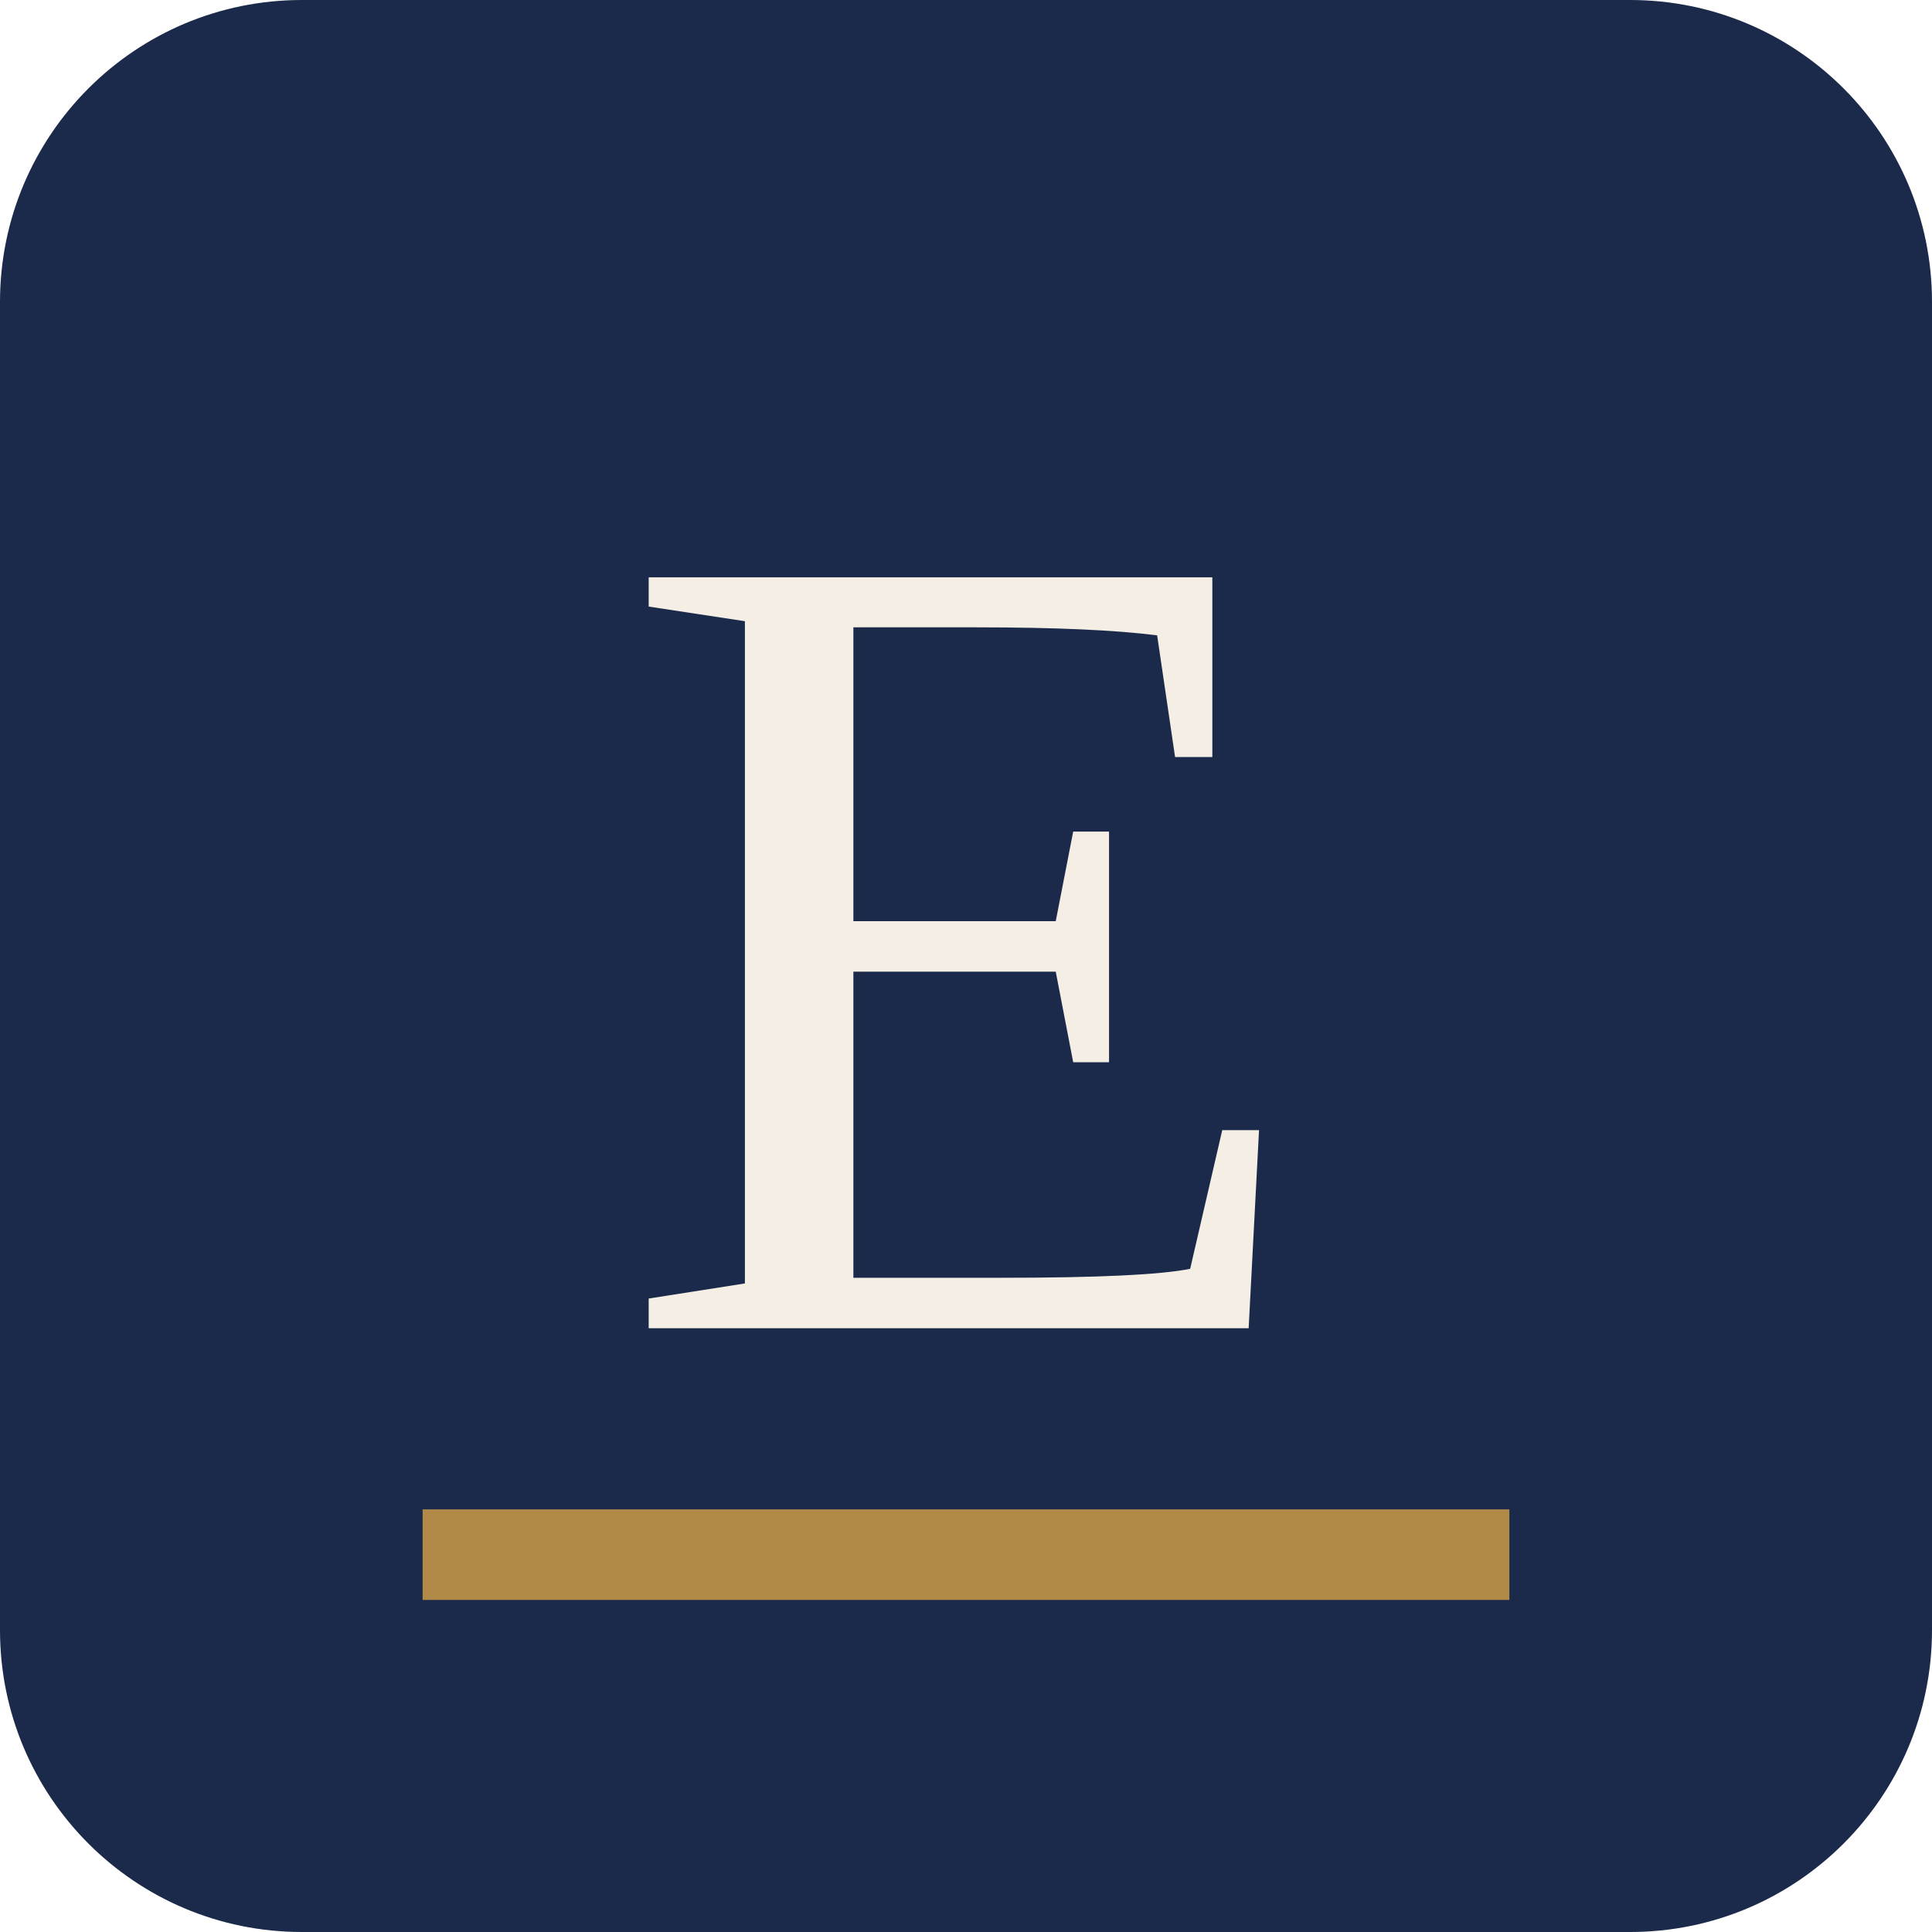
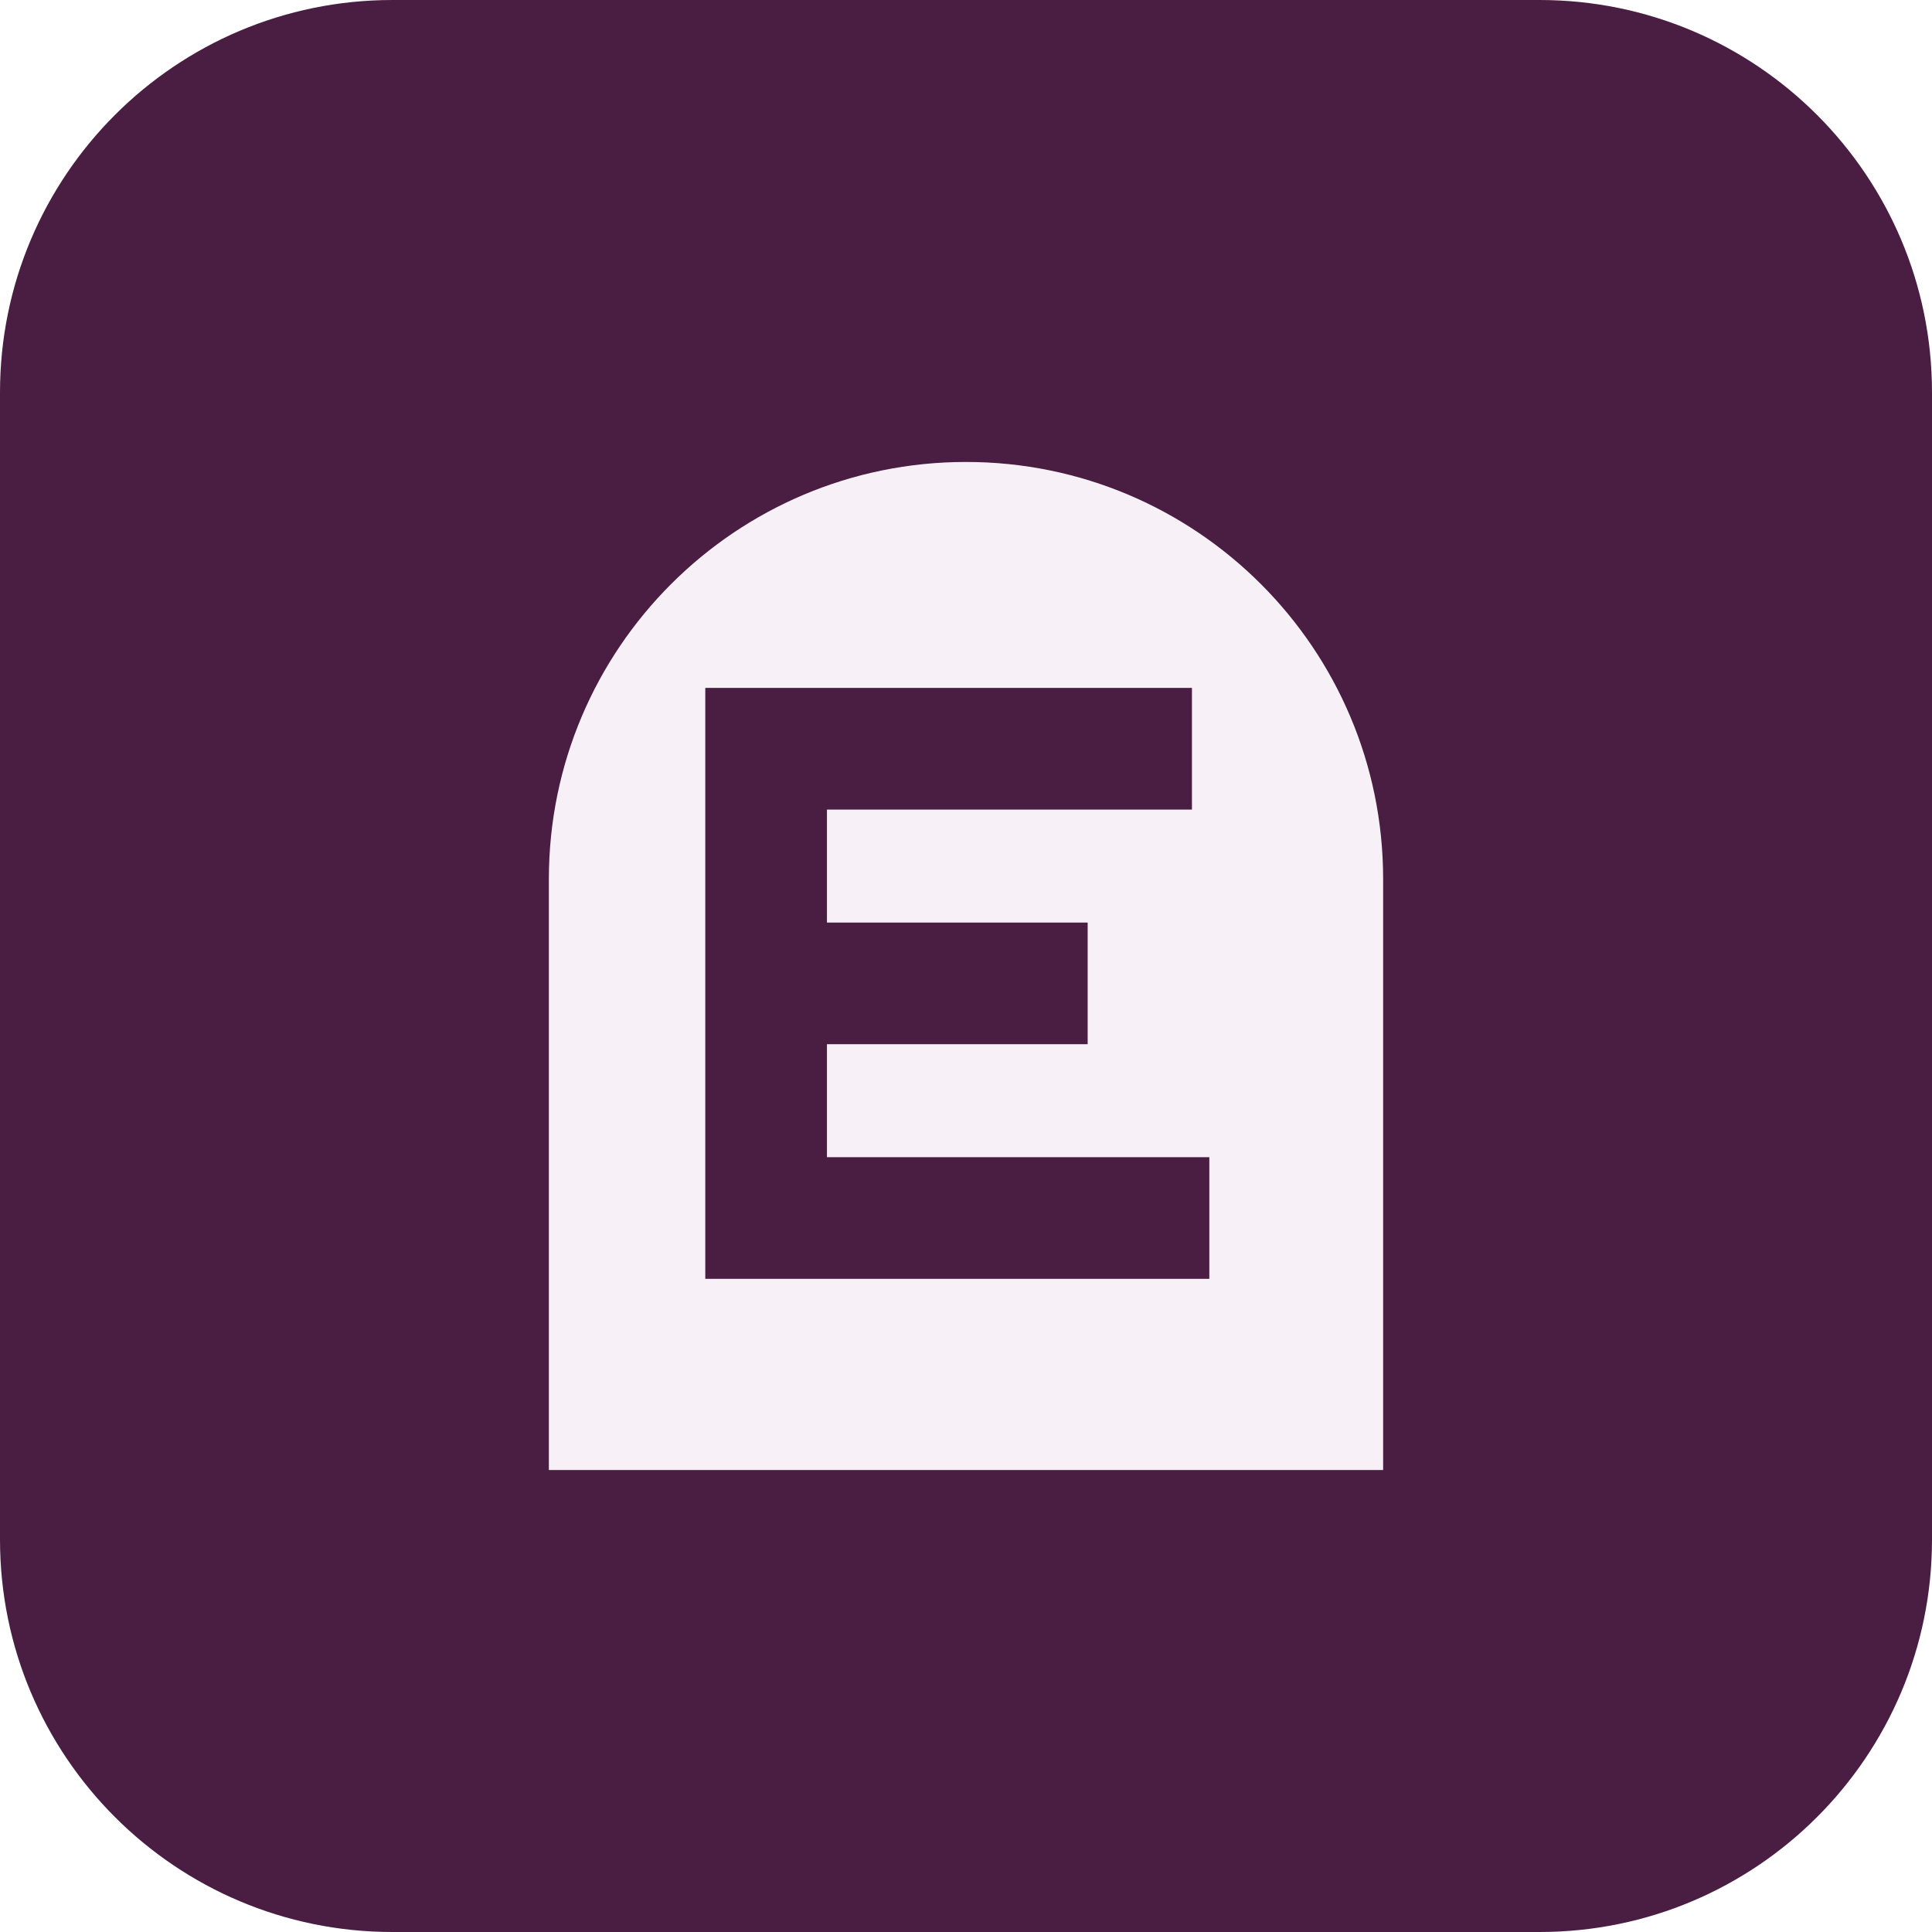
- <svg xmlns="http://www.w3.org/2000/svg" viewBox="0 0 64 64">
-   <rect width="64" height="64" rx="10" fill="#1B2A4A" />
-   <text x="32" y="44" text-anchor="middle" font-family="Georgia, 'Times New Roman', serif" font-size="38" fill="#F4EEE4">E</text>
-   <rect x="14" y="50" width="36" height="3" fill="#B08A46" />
+ <svg xmlns="http://www.w3.org/2000/svg" viewBox="0 0 512 512" role="img" aria-label="House of Esther">
+   <rect width="512" height="512" rx="104" fill="#4A1D42" />
+   <svg x="104" y="104" width="304" height="304" viewBox="0 0 120 132" fill="#F7F1F7" preserveAspectRatio="xMidYMid meet">
+     <path fill-rule="evenodd" d="M12 124 V56 A48 48 0 0 1 108 56 V124 Z M30 34 H86 V48 H44 V61 H74 V75 H44 V88 H88 V102 H30 Z" />
+   </svg>
</svg>
